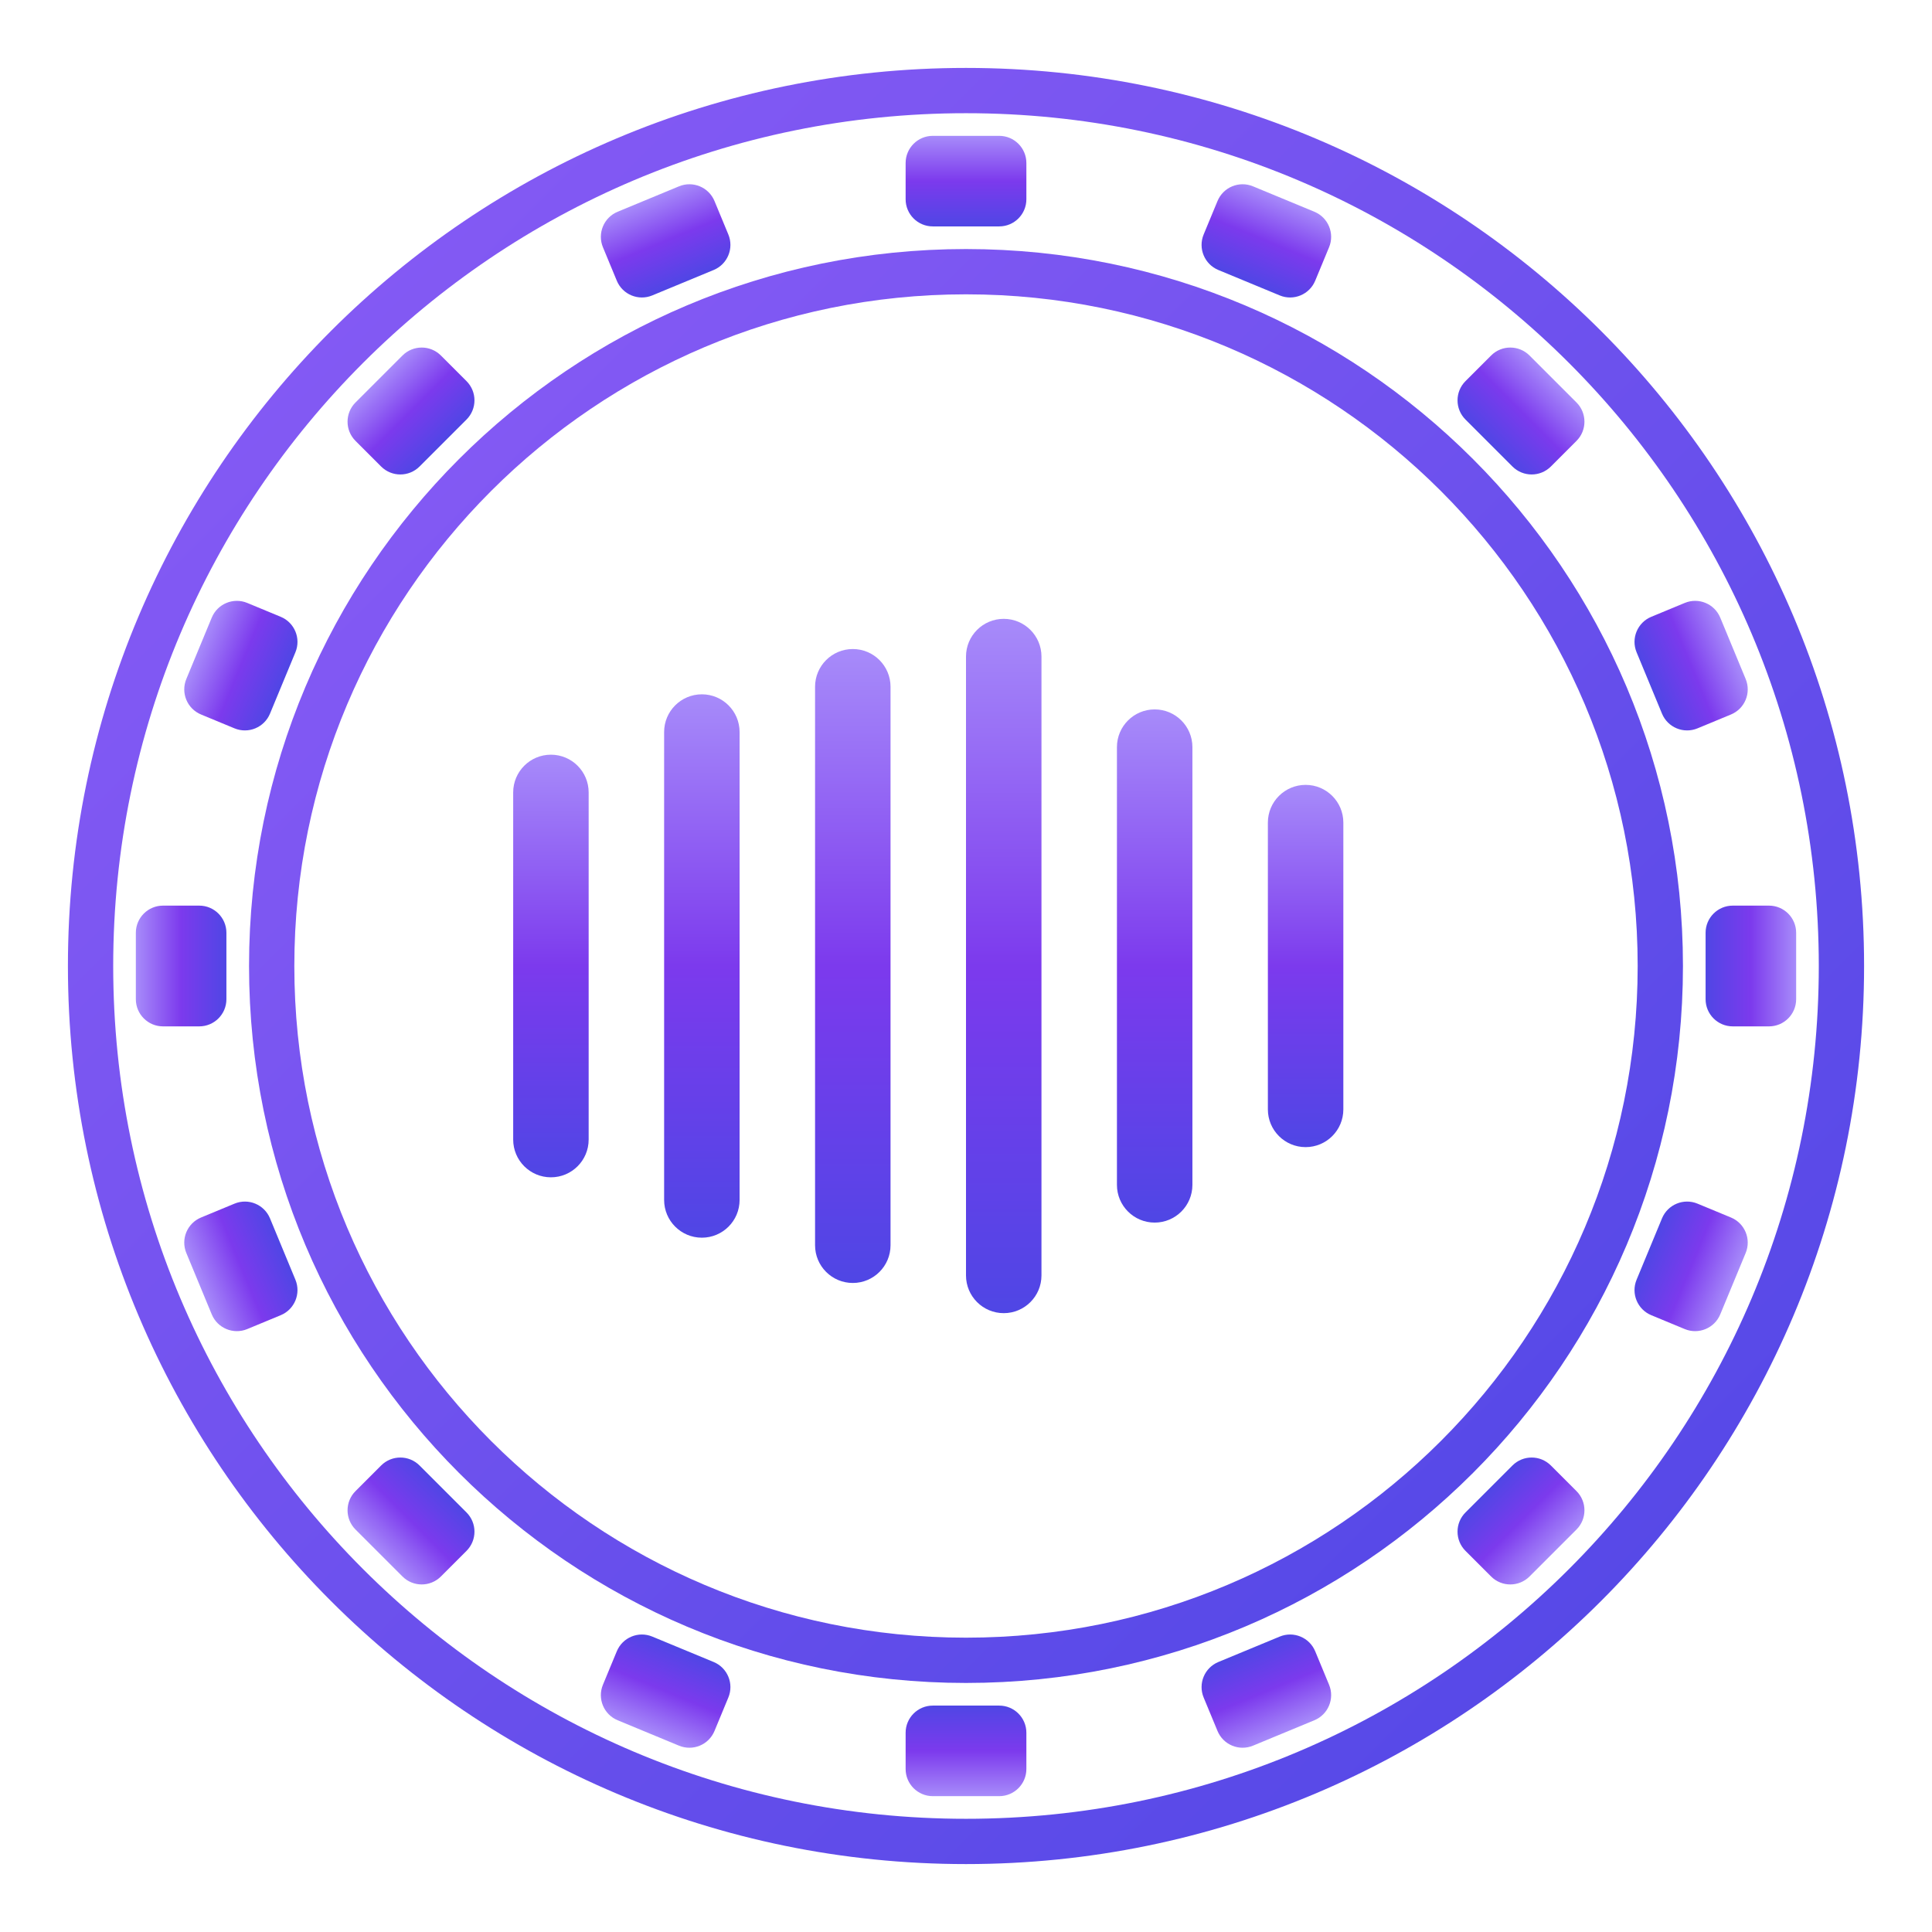
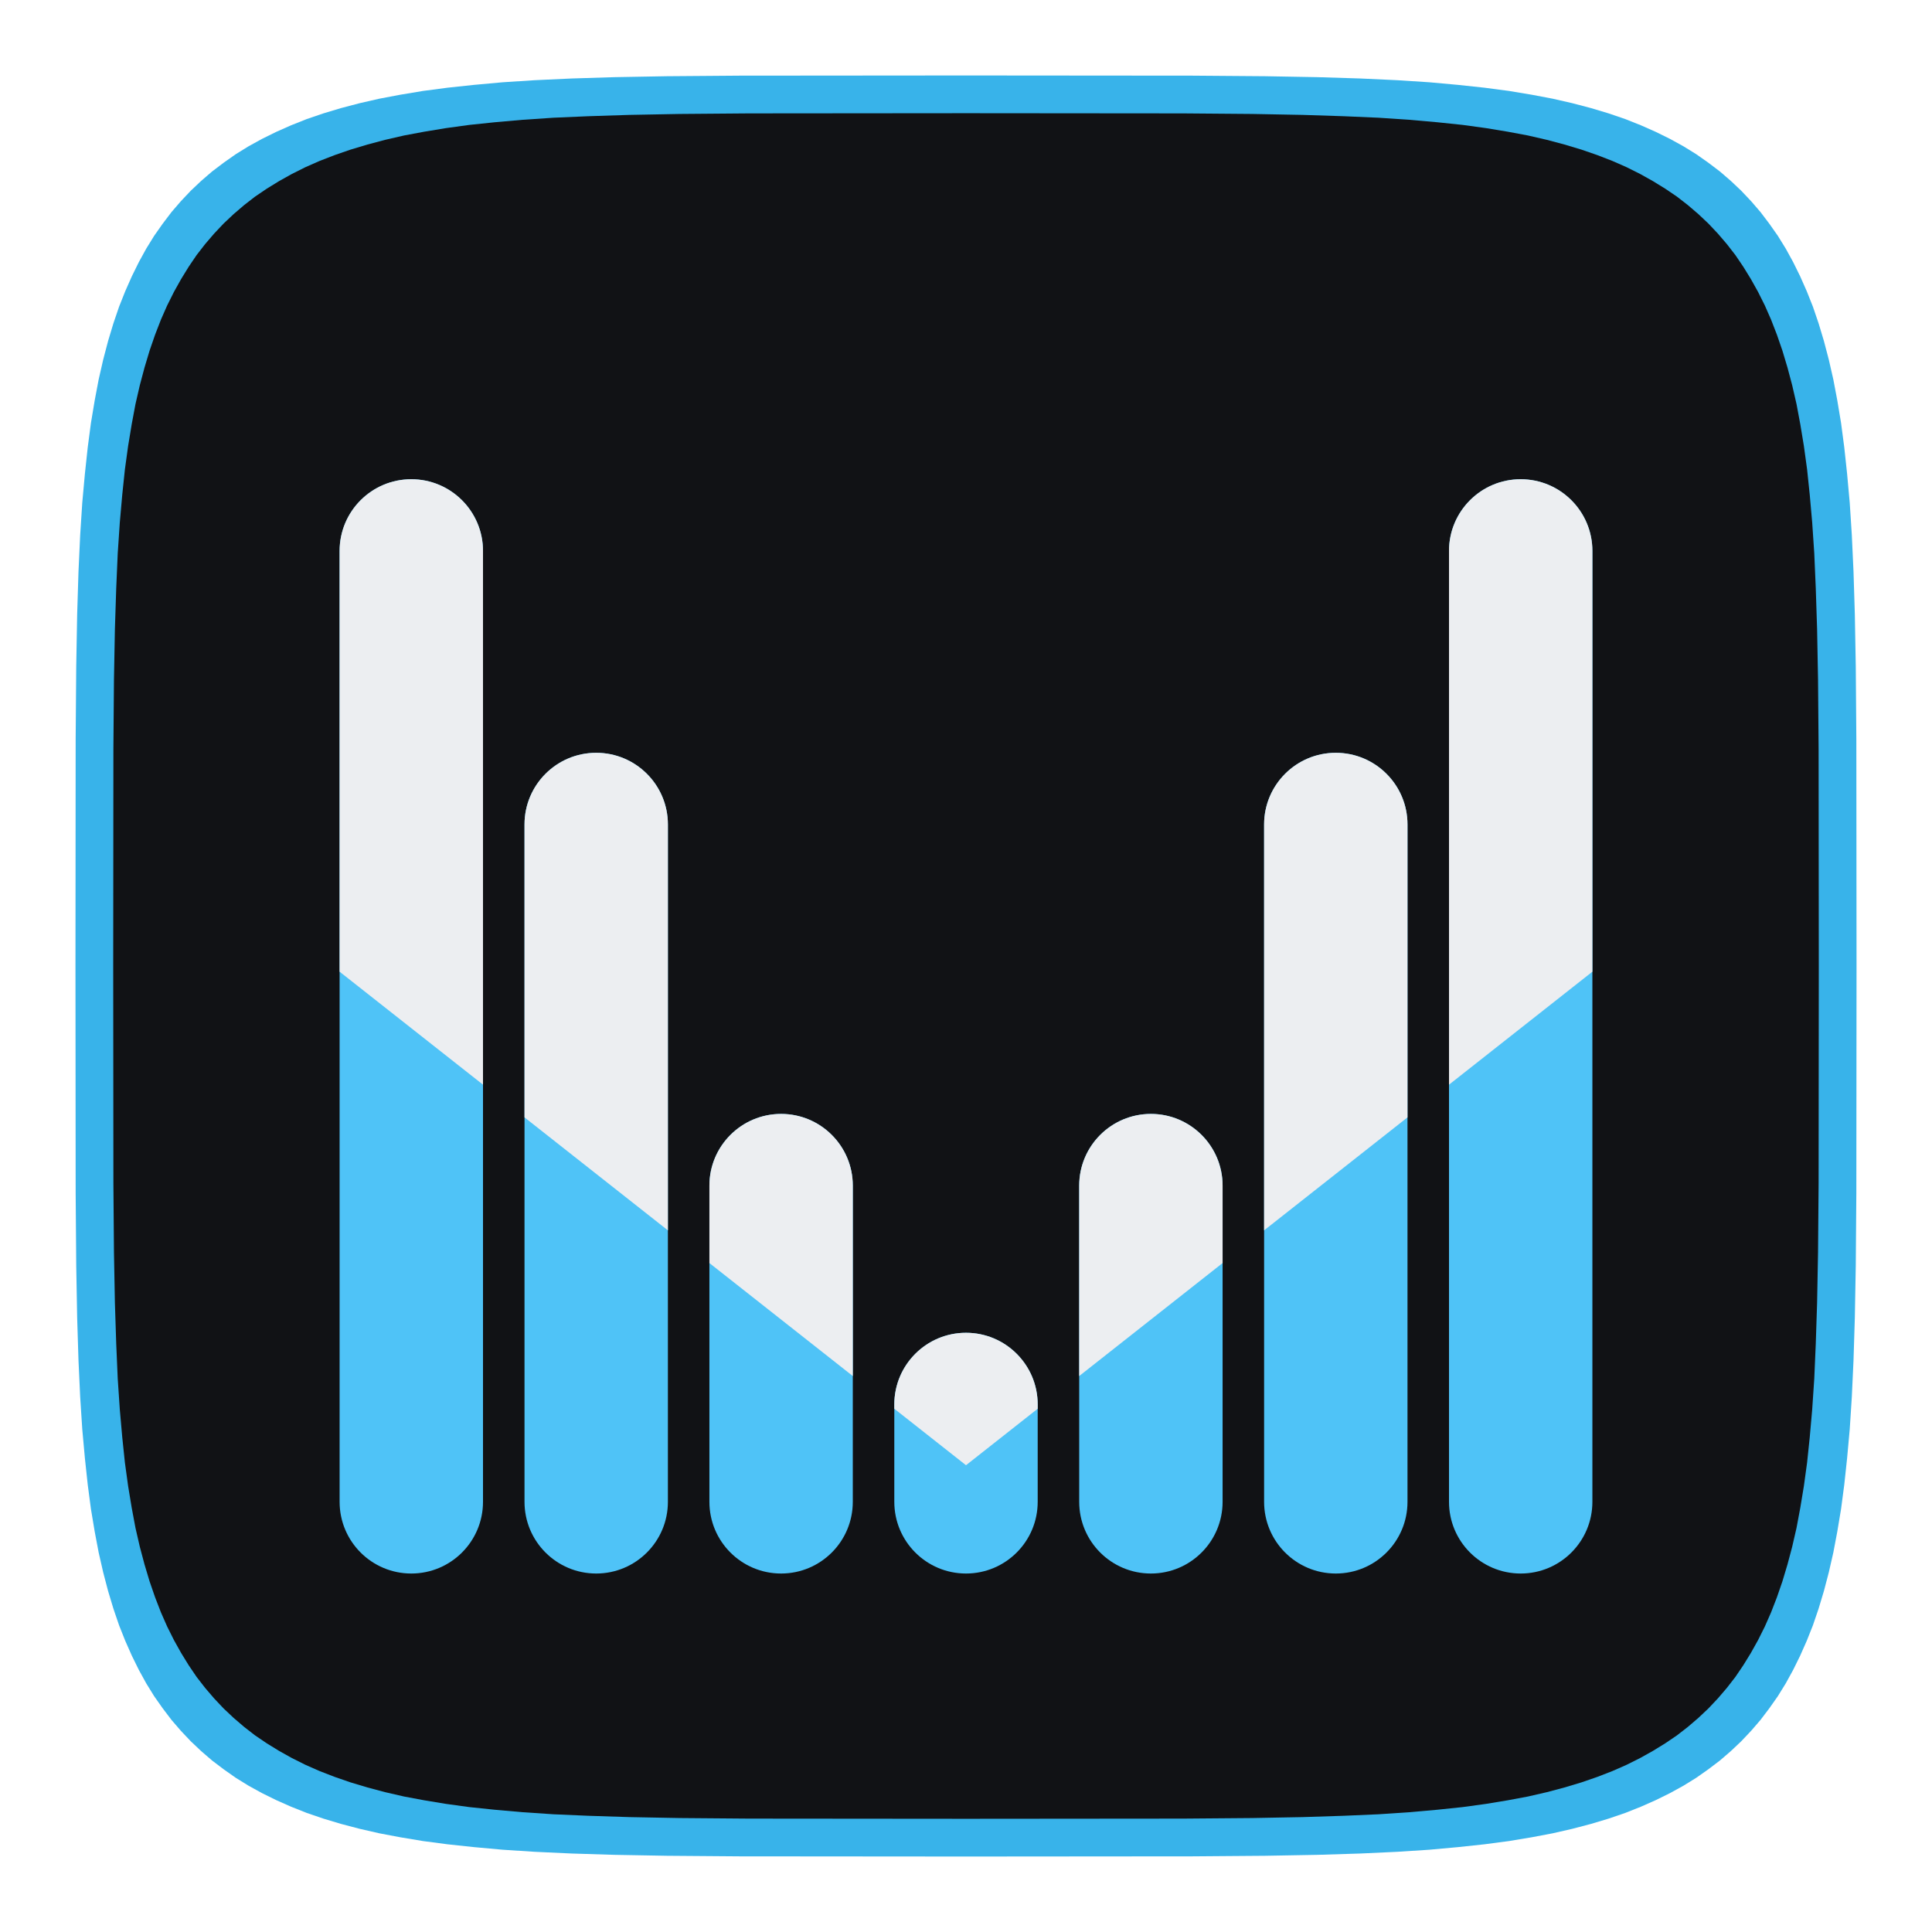
- <svg xmlns="http://www.w3.org/2000/svg" viewBox="-64 -64 128 128" width="128" height="128">
-   <defs>
-     <linearGradient id="b" x1="0" y1="0" x2="0" y2="1">
-       <stop offset="0" stop-color="#a78bfa" />
-       <stop offset=".5" stop-color="#7c3aed" />
-       <stop offset="1" stop-color="#4f46e5" />
-     </linearGradient>
-     <linearGradient id="r" x1="0" y1="0" x2="1" y2="1">
-       <stop offset="0" stop-color="#8b5cf6" />
-       <stop offset="1" stop-color="#4f46e5" />
-     </linearGradient>
-     <rect id="p" x="-4" y="-55" width="8" height="6" rx="1.8" fill="url(#b)" />
-   </defs>
-   <circle r="58" fill="none" stroke="url(#r)" stroke-width="3" />
-   <circle r="46" fill="none" stroke="url(#r)" stroke-width="3" />
-   <g>
-     <use href="#p" />
-     <use href="#p" transform="rotate(22.5)" />
-     <use href="#p" transform="rotate(45)" />
-     <use href="#p" transform="rotate(67.5)" />
-     <use href="#p" transform="rotate(90)" />
-     <use href="#p" transform="rotate(112.5)" />
-     <use href="#p" transform="rotate(135)" />
-     <use href="#p" transform="rotate(157.5)" />
-     <use href="#p" transform="rotate(180)" />
-     <use href="#p" transform="rotate(202.5)" />
-     <use href="#p" transform="rotate(225)" />
-     <use href="#p" transform="rotate(247.5)" />
-     <use href="#p" transform="rotate(270)" />
-     <use href="#p" transform="rotate(292.5)" />
-     <use href="#p" transform="rotate(315)" />
-     <use href="#p" transform="rotate(337.5)" />
+ <svg xmlns="http://www.w3.org/2000/svg" viewBox="0 0 1024 1024" width="128" height="128">
+   <clipPath id="mm-top">
+     <polygon points="0,0 1024,0 1024,373.2 512,776.6 0,373.2" />
+   </clipPath>
+   <path fill="#38b3ea" d="M984 512 L983.9 632.2 L983.6 670.6 L983.1 698.4 L982.4 721 L981.5 740.4 L980.4 757.5 L979 772.9 L977.5 786.9 L975.8 799.8 L973.8 811.8 L971.7 822.9 L969.3 833.4 L966.7 843.3 L963.9 852.6 L960.9 861.4 L957.6 869.7 L954.1 877.6 L950.4 885.1 L946.5 892.2 L942.3 899 L937.8 905.4 L933.1 911.6 L928.1 917.4 L922.9 922.9 L917.4 928.1 L911.6 933.1 L905.4 937.8 L899 942.3 L892.2 946.5 L885.1 950.4 L877.6 954.1 L869.7 957.6 L861.4 960.9 L852.6 963.9 L843.3 966.7 L833.4 969.3 L822.9 971.7 L811.8 973.8 L799.8 975.8 L786.9 977.5 L772.9 979 L757.5 980.4 L740.4 981.5 L721 982.4 L698.4 983.1 L670.6 983.6 L632.2 983.9 L512 984 L391.8 983.9 L353.4 983.6 L325.6 983.1 L303 982.4 L283.6 981.5 L266.5 980.4 L251.1 979 L237.1 977.5 L224.2 975.8 L212.2 973.8 L201.1 971.7 L190.6 969.3 L180.7 966.7 L171.4 963.9 L162.6 960.9 L154.3 957.6 L146.4 954.1 L138.9 950.4 L131.8 946.5 L125 942.3 L118.6 937.8 L112.4 933.1 L106.6 928.1 L101.1 922.9 L95.9 917.4 L90.9 911.6 L86.2 905.4 L81.7 899 L77.5 892.2 L73.6 885.1 L69.9 877.6 L66.4 869.7 L63.1 861.4 L60.1 852.6 L57.3 843.3 L54.7 833.4 L52.3 822.9 L50.2 811.8 L48.2 799.8 L46.5 786.9 L45 772.9 L43.6 757.5 L42.5 740.4 L41.6 721 L40.9 698.4 L40.4 670.6 L40.1 632.2 L40 512 L40.1 391.8 L40.4 353.4 L40.9 325.6 L41.6 303 L42.5 283.6 L43.6 266.5 L45 251.1 L46.5 237.1 L48.2 224.2 L50.2 212.2 L52.3 201.1 L54.7 190.6 L57.3 180.7 L60.1 171.4 L63.1 162.6 L66.4 154.3 L69.9 146.4 L73.6 138.9 L77.5 131.8 L81.7 125 L86.2 118.6 L90.9 112.4 L95.9 106.6 L101.1 101.1 L106.6 95.9 L112.4 90.9 L118.6 86.2 L125 81.7 L131.8 77.5 L138.9 73.6 L146.4 69.9 L154.3 66.4 L162.6 63.1 L171.4 60.1 L180.7 57.3 L190.6 54.7 L201.1 52.3 L212.2 50.2 L224.2 48.2 L237.1 46.5 L251.1 45 L266.5 43.6 L283.6 42.5 L303 41.6 L325.6 40.9 L353.4 40.4 L391.8 40.1 L512 40 L632.2 40.1 L670.6 40.4 L698.4 40.9 L721 41.6 L740.4 42.5 L757.5 43.6 L772.9 45 L786.9 46.5 L799.8 48.2 L811.8 50.2 L822.9 52.3 L833.4 54.7 L843.3 57.3 L852.6 60.1 L861.4 63.1 L869.7 66.4 L877.6 69.9 L885.1 73.6 L892.2 77.5 L899 81.7 L905.4 86.2 L911.6 90.9 L917.4 95.9 L922.9 101.1 L928.1 106.6 L933.1 112.4 L937.8 118.6 L942.3 125 L946.5 131.8 L950.4 138.9 L954.1 146.4 L957.6 154.3 L960.9 162.6 L963.9 171.4 L966.7 180.7 L969.3 190.6 L971.7 201.1 L973.8 212.2 L975.8 224.2 L977.5 237.1 L979 251.1 L980.4 266.5 L981.5 283.6 L982.4 303 L983.1 325.6 L983.6 353.4 L983.9 391.8 Z" />
+   <path fill="#111215" d="M964 512 L963.9 627.1 L963.6 663.8 L963.1 690.5 L962.4 712.2 L961.6 730.7 L960.5 747.1 L959.2 761.8 L957.8 775.2 L956.1 787.6 L954.2 799.1 L952.2 809.8 L949.9 819.8 L947.4 829.2 L944.7 838.2 L941.8 846.6 L938.7 854.6 L935.4 862.1 L931.8 869.3 L928 876.1 L924 882.6 L919.8 888.8 L915.3 894.6 L910.5 900.2 L905.5 905.5 L900.2 910.5 L894.6 915.3 L888.8 919.8 L882.6 924 L876.1 928 L869.3 931.8 L862.1 935.4 L854.6 938.7 L846.6 941.8 L838.2 944.7 L829.2 947.4 L819.8 949.9 L809.8 952.2 L799.1 954.2 L787.6 956.1 L775.2 957.8 L761.8 959.2 L747.1 960.5 L730.7 961.6 L712.2 962.4 L690.5 963.1 L663.8 963.6 L627.1 963.9 L512 964 L396.9 963.9 L360.2 963.6 L333.5 963.1 L311.8 962.4 L293.3 961.6 L276.9 960.5 L262.2 959.2 L248.8 957.8 L236.4 956.1 L224.9 954.2 L214.2 952.2 L204.2 949.9 L194.8 947.4 L185.8 944.7 L177.4 941.8 L169.4 938.7 L161.9 935.4 L154.7 931.8 L147.9 928 L141.4 924 L135.2 919.8 L129.4 915.3 L123.8 910.5 L118.5 905.5 L113.5 900.2 L108.7 894.6 L104.2 888.8 L100 882.6 L96 876.1 L92.2 869.3 L88.6 862.1 L85.3 854.6 L82.2 846.6 L79.3 838.2 L76.6 829.2 L74.1 819.8 L71.8 809.8 L69.8 799.1 L67.9 787.6 L66.2 775.2 L64.8 761.8 L63.5 747.1 L62.4 730.7 L61.6 712.2 L60.9 690.5 L60.4 663.8 L60.1 627.1 L60 512 L60.1 396.9 L60.4 360.2 L60.9 333.5 L61.6 311.8 L62.4 293.3 L63.5 276.9 L64.8 262.2 L66.2 248.8 L67.9 236.4 L69.8 224.9 L71.8 214.2 L74.1 204.2 L76.6 194.8 L79.3 185.8 L82.2 177.4 L85.3 169.4 L88.6 161.9 L92.2 154.7 L96 147.9 L100 141.4 L104.2 135.2 L108.7 129.4 L113.5 123.8 L118.5 118.5 L123.8 113.5 L129.4 108.7 L135.2 104.2 L141.4 100 L147.9 96 L154.7 92.2 L161.9 88.6 L169.4 85.3 L177.4 82.2 L185.8 79.3 L194.8 76.6 L204.2 74.1 L214.2 71.8 L224.9 69.8 L236.4 67.9 L248.8 66.2 L262.2 64.8 L276.9 63.5 L293.3 62.4 L311.8 61.6 L333.5 60.9 L360.2 60.4 L396.9 60.1 L512 60 L627.1 60.1 L663.8 60.4 L690.5 60.9 L712.2 61.6 L730.7 62.4 L747.1 63.5 L761.8 64.8 L775.2 66.2 L787.6 67.9 L799.1 69.8 L809.8 71.8 L819.8 74.1 L829.2 76.6 L838.2 79.3 L846.6 82.2 L854.6 85.3 L862.1 88.6 L869.3 92.2 L876.1 96 L882.6 100 L888.8 104.2 L894.6 108.7 L900.2 113.5 L905.5 118.5 L910.5 123.8 L915.3 129.4 L919.8 135.2 L924 141.4 L928 147.9 L931.8 154.7 L935.4 161.9 L938.7 169.4 L941.8 177.4 L944.7 185.8 L947.4 194.8 L949.9 204.2 L952.2 214.2 L954.2 224.9 L956.1 236.4 L957.8 248.8 L959.2 262.2 L960.5 276.9 L961.6 293.3 L962.4 311.8 L963.1 333.5 L963.6 360.2 L963.9 396.9 Z" />
+   <g fill="#4fc3f7">
+     <rect x="180" y="254" width="76" height="580" rx="38" />
+     <rect x="278" y="399" width="76" height="435" rx="38" />
+     <rect x="376" y="590.4" width="76" height="243.6" rx="38" />
+     <rect x="474" y="706.4" width="76" height="127.6" rx="38" />
+     <rect x="572" y="590.4" width="76" height="243.6" rx="38" />
+     <rect x="670" y="399" width="76" height="435" rx="38" />
+     <rect x="768" y="254" width="76" height="580" rx="38" />
  </g>
-   <g fill="url(#b)">
-     <rect x="-30" y="-14" width="5" height="28" rx="2.5" />
-     <rect x="-20" y="-18" width="5" height="36" rx="2.5" />
-     <rect x="-10" y="-21" width="5" height="42" rx="2.5" />
-     <rect x="0" y="-23" width="5" height="46" rx="2.5" />
-     <rect x="10" y="-17" width="5" height="34" rx="2.5" />
-     <rect x="20" y="-12" width="5" height="24" rx="2.5" />
+   <g fill="#eceef1" clip-path="url(#mm-top)">
+     <rect x="180" y="254" width="76" height="580" rx="38" />
+     <rect x="278" y="399" width="76" height="435" rx="38" />
+     <rect x="376" y="590.4" width="76" height="243.6" rx="38" />
+     <rect x="474" y="706.4" width="76" height="127.6" rx="38" />
+     <rect x="572" y="590.4" width="76" height="243.6" rx="38" />
+     <rect x="670" y="399" width="76" height="435" rx="38" />
+     <rect x="768" y="254" width="76" height="580" rx="38" />
  </g>
</svg>
